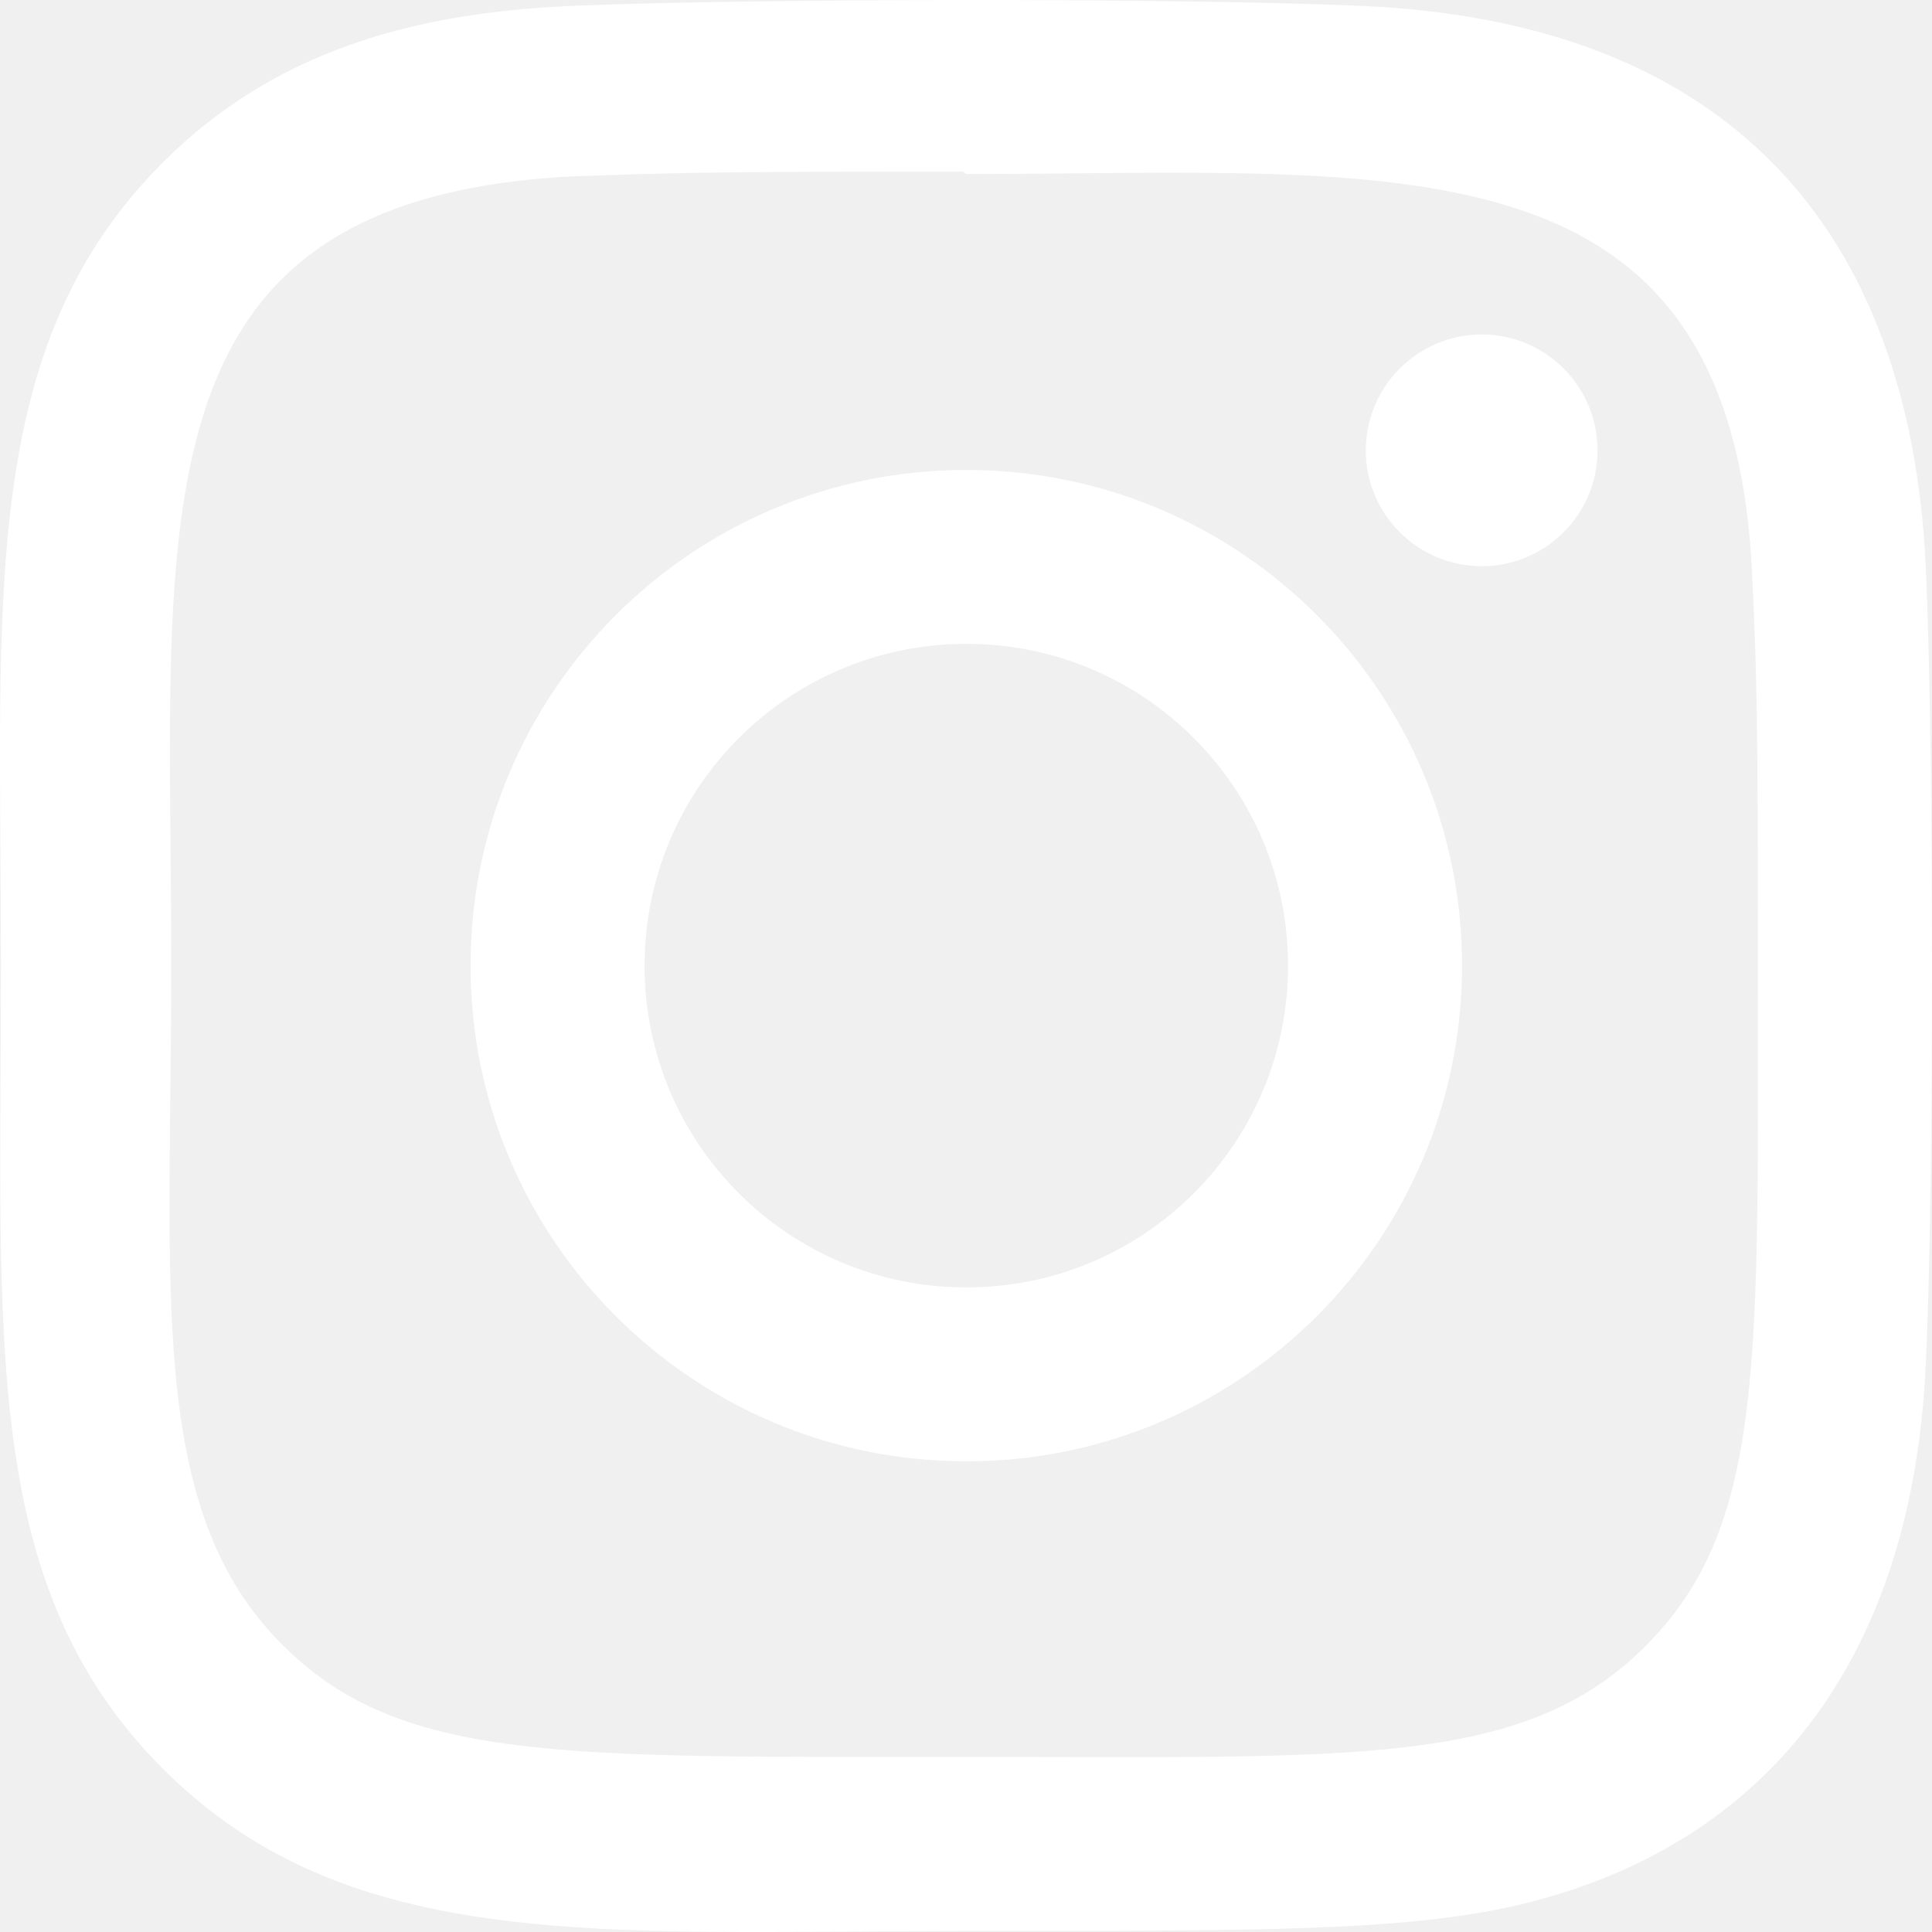
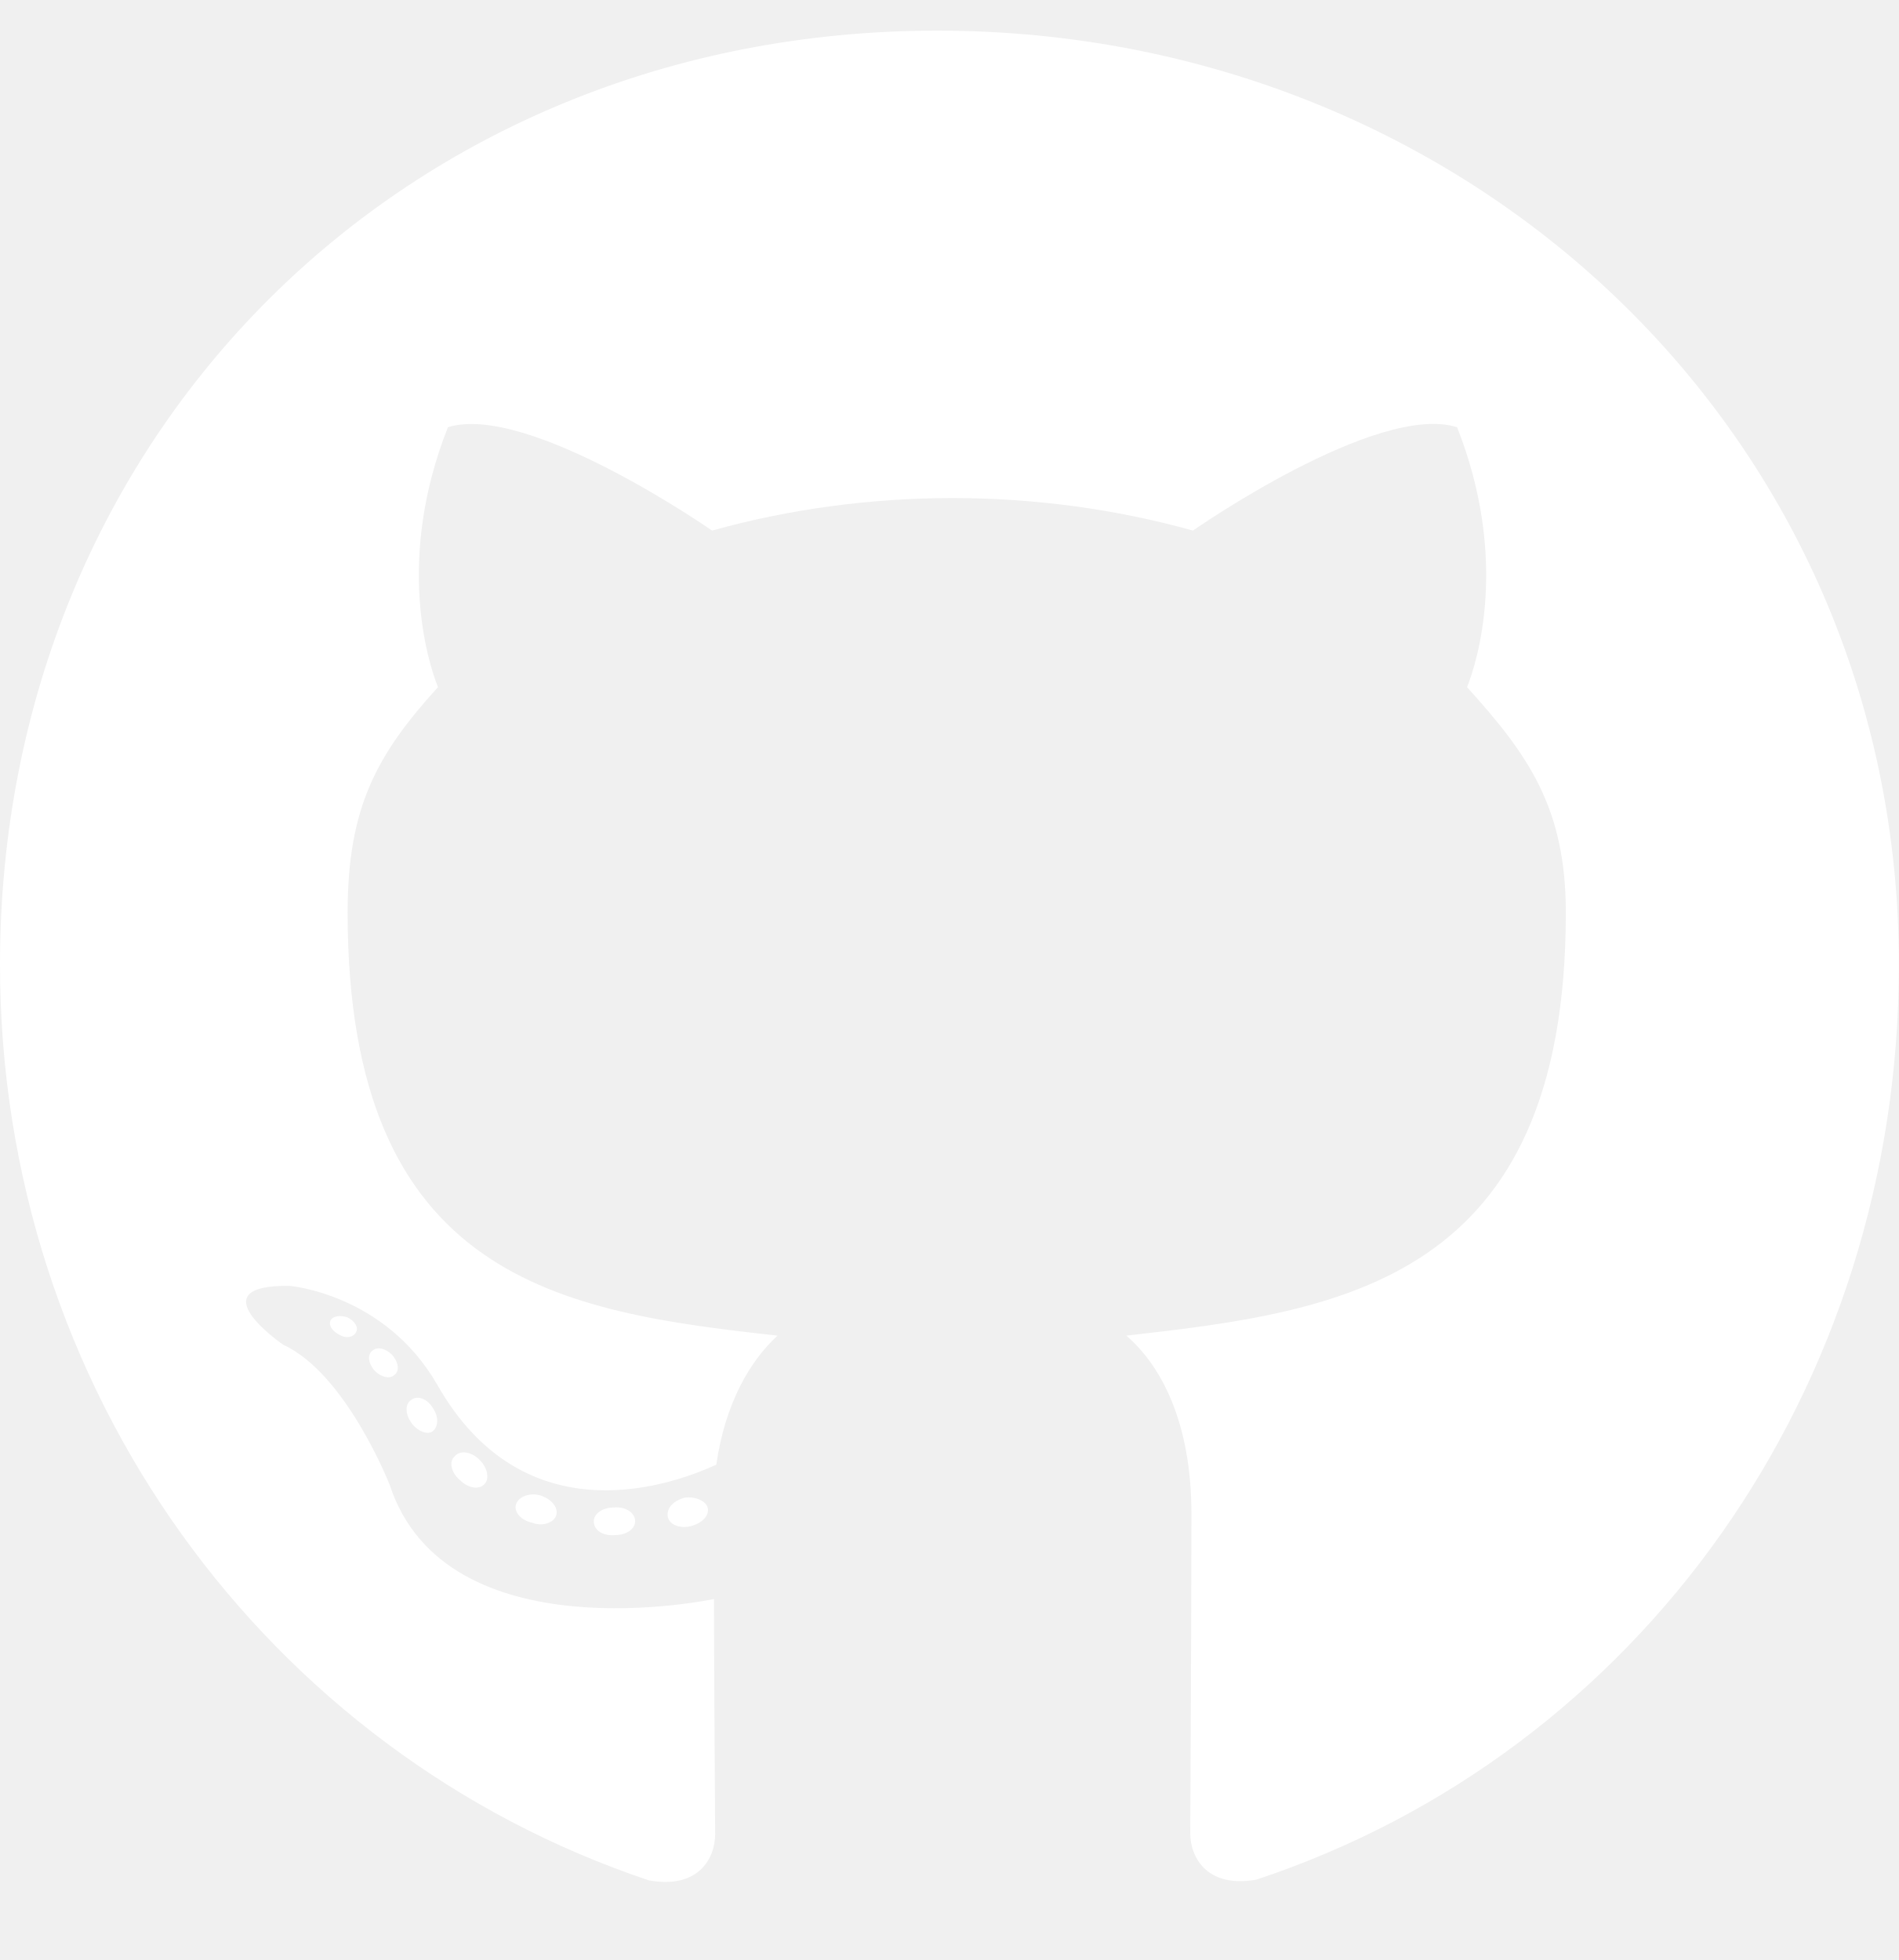
- <svg xmlns="http://www.w3.org/2000/svg" width="16" height="16" viewBox="0 0 16 16" fill="none">
-   <path d="M8.003 3.892C5.734 3.892 3.897 5.73 3.897 7.997C3.897 10.265 5.736 12.102 8.003 12.102C10.271 12.102 12.108 10.264 12.108 7.997C12.108 5.728 10.269 3.892 8.003 3.892V3.892ZM8.003 10.662C6.53 10.662 5.338 9.469 5.338 7.997C5.338 6.525 6.531 5.332 8.003 5.332C9.475 5.332 10.667 6.525 10.667 7.997C10.668 9.469 9.475 10.662 8.003 10.662V10.662Z" fill="white" />
-   <path d="M11.299 0.05C9.827 -0.018 6.181 -0.015 4.707 0.05C3.413 0.111 2.271 0.424 1.35 1.344C-0.189 2.883 0.008 4.956 0.008 7.997C0.008 11.109 -0.165 13.134 1.35 14.649C2.895 16.193 4.998 15.991 8.003 15.991C11.085 15.991 12.149 15.993 13.239 15.571C14.721 14.996 15.84 13.671 15.949 11.292C16.018 9.819 16.015 6.174 15.949 4.701C15.817 1.892 14.31 0.189 11.299 0.05V0.05ZM13.629 13.631C12.62 14.64 11.221 14.55 7.983 14.55C4.65 14.55 3.313 14.599 2.338 13.621C1.215 12.503 1.418 10.708 1.418 7.986C1.418 4.303 1.04 1.65 4.737 1.461C5.586 1.431 5.836 1.421 7.974 1.421L8.004 1.441C11.557 1.441 14.344 1.069 14.511 4.765C14.549 5.608 14.558 5.861 14.558 7.996C14.557 11.291 14.62 12.635 13.629 13.631V13.631Z" fill="white" />
-   <path d="M12.271 4.689C12.8 4.689 13.23 4.259 13.23 3.73C13.23 3.2 12.8 2.77 12.271 2.77C11.741 2.77 11.311 3.2 11.311 3.73C11.311 4.259 11.741 4.689 12.271 4.689Z" fill="white" />
+ <svg xmlns="http://www.w3.org/2000/svg" stroke="currentColor" fill="white" stroke-width="0" viewBox="0 0 496 512" height="1em" width="em">
+   <path d="M165.9 397.4c0 2-2.3 3.6-5.2 3.6-3.3.3-5.6-1.3-5.6-3.6 0-2 2.3-3.6 5.2-3.6 3-.3 5.6 1.3 5.6 3.6zm-31.1-4.5c-.7 2 1.3 4.3 4.3 4.9 2.6 1 5.6 0 6.2-2s-1.3-4.3-4.3-5.2c-2.6-.7-5.5.3-6.2 2.3zm44.2-1.7c-2.9.7-4.9 2.6-4.6 4.9.3 2 2.9 3.3 5.9 2.6 2.9-.7 4.9-2.6 4.6-4.6-.3-1.9-3-3.2-5.9-2.9zM244.8 8C106.1 8 0 113.3 0 252c0 110.9 69.8 205.8 169.5 239.2 12.8 2.3 17.3-5.6 17.3-12.1 0-6.2-.3-40.4-.3-61.4 0 0-70 15-84.7-29.8 0 0-11.4-29.1-27.8-36.6 0 0-22.9-15.7 1.6-15.4 0 0 24.9 2 38.6 25.8 21.9 38.6 58.6 27.5 72.9 20.9 2.3-16 8.8-27.1 16-33.7-55.9-6.2-112.3-14.3-112.3-110.5 0-27.5 7.6-41.3 23.6-58.9-2.6-6.5-11.1-33.3 2.6-67.9 20.9-6.5 69 27 69 27 20-5.6 41.5-8.5 62.8-8.5s42.8 2.9 62.8 8.5c0 0 48.1-33.6 69-27 13.7 34.7 5.2 61.4 2.6 67.9 16 17.7 25.8 31.5 25.8 58.9 0 96.5-58.9 104.2-114.8 110.5 9.2 7.9 17 22.9 17 46.4 0 33.7-.3 75.4-.3 83.6 0 6.5 4.6 14.4 17.3 12.1C428.2 457.8 496 362.9 496 252 496 113.3 383.5 8 244.8 8zM97.2 352.9c-1.3 1-1 3.3.7 5.2 1.6 1.6 3.9 2.3 5.2 1 1.3-1 1-3.3-.7-5.2-1.6-1.6-3.9-2.3-5.2-1zm-10.8-8.1c-.7 1.3.3 2.9 2.3 3.9 1.6 1 3.6.7 4.3-.7.7-1.3-.3-2.9-2.3-3.9-2-.6-3.6-.3-4.3.7zm32.4 35.6c-1.6 1.3-1 4.3 1.3 6.2 2.3 2.3 5.2 2.6 6.5 1 1.3-1.3.7-4.3-1.3-6.2-2.2-2.3-5.2-2.6-6.5-1zm-11.4-14.7c-1.6 1-1.6 3.6 0 5.9 1.6 2.3 4.3 3.3 5.6 2.3 1.6-1.3 1.6-3.9 0-6.2-1.4-2.3-4-3.3-5.6-2z" />
</svg>
